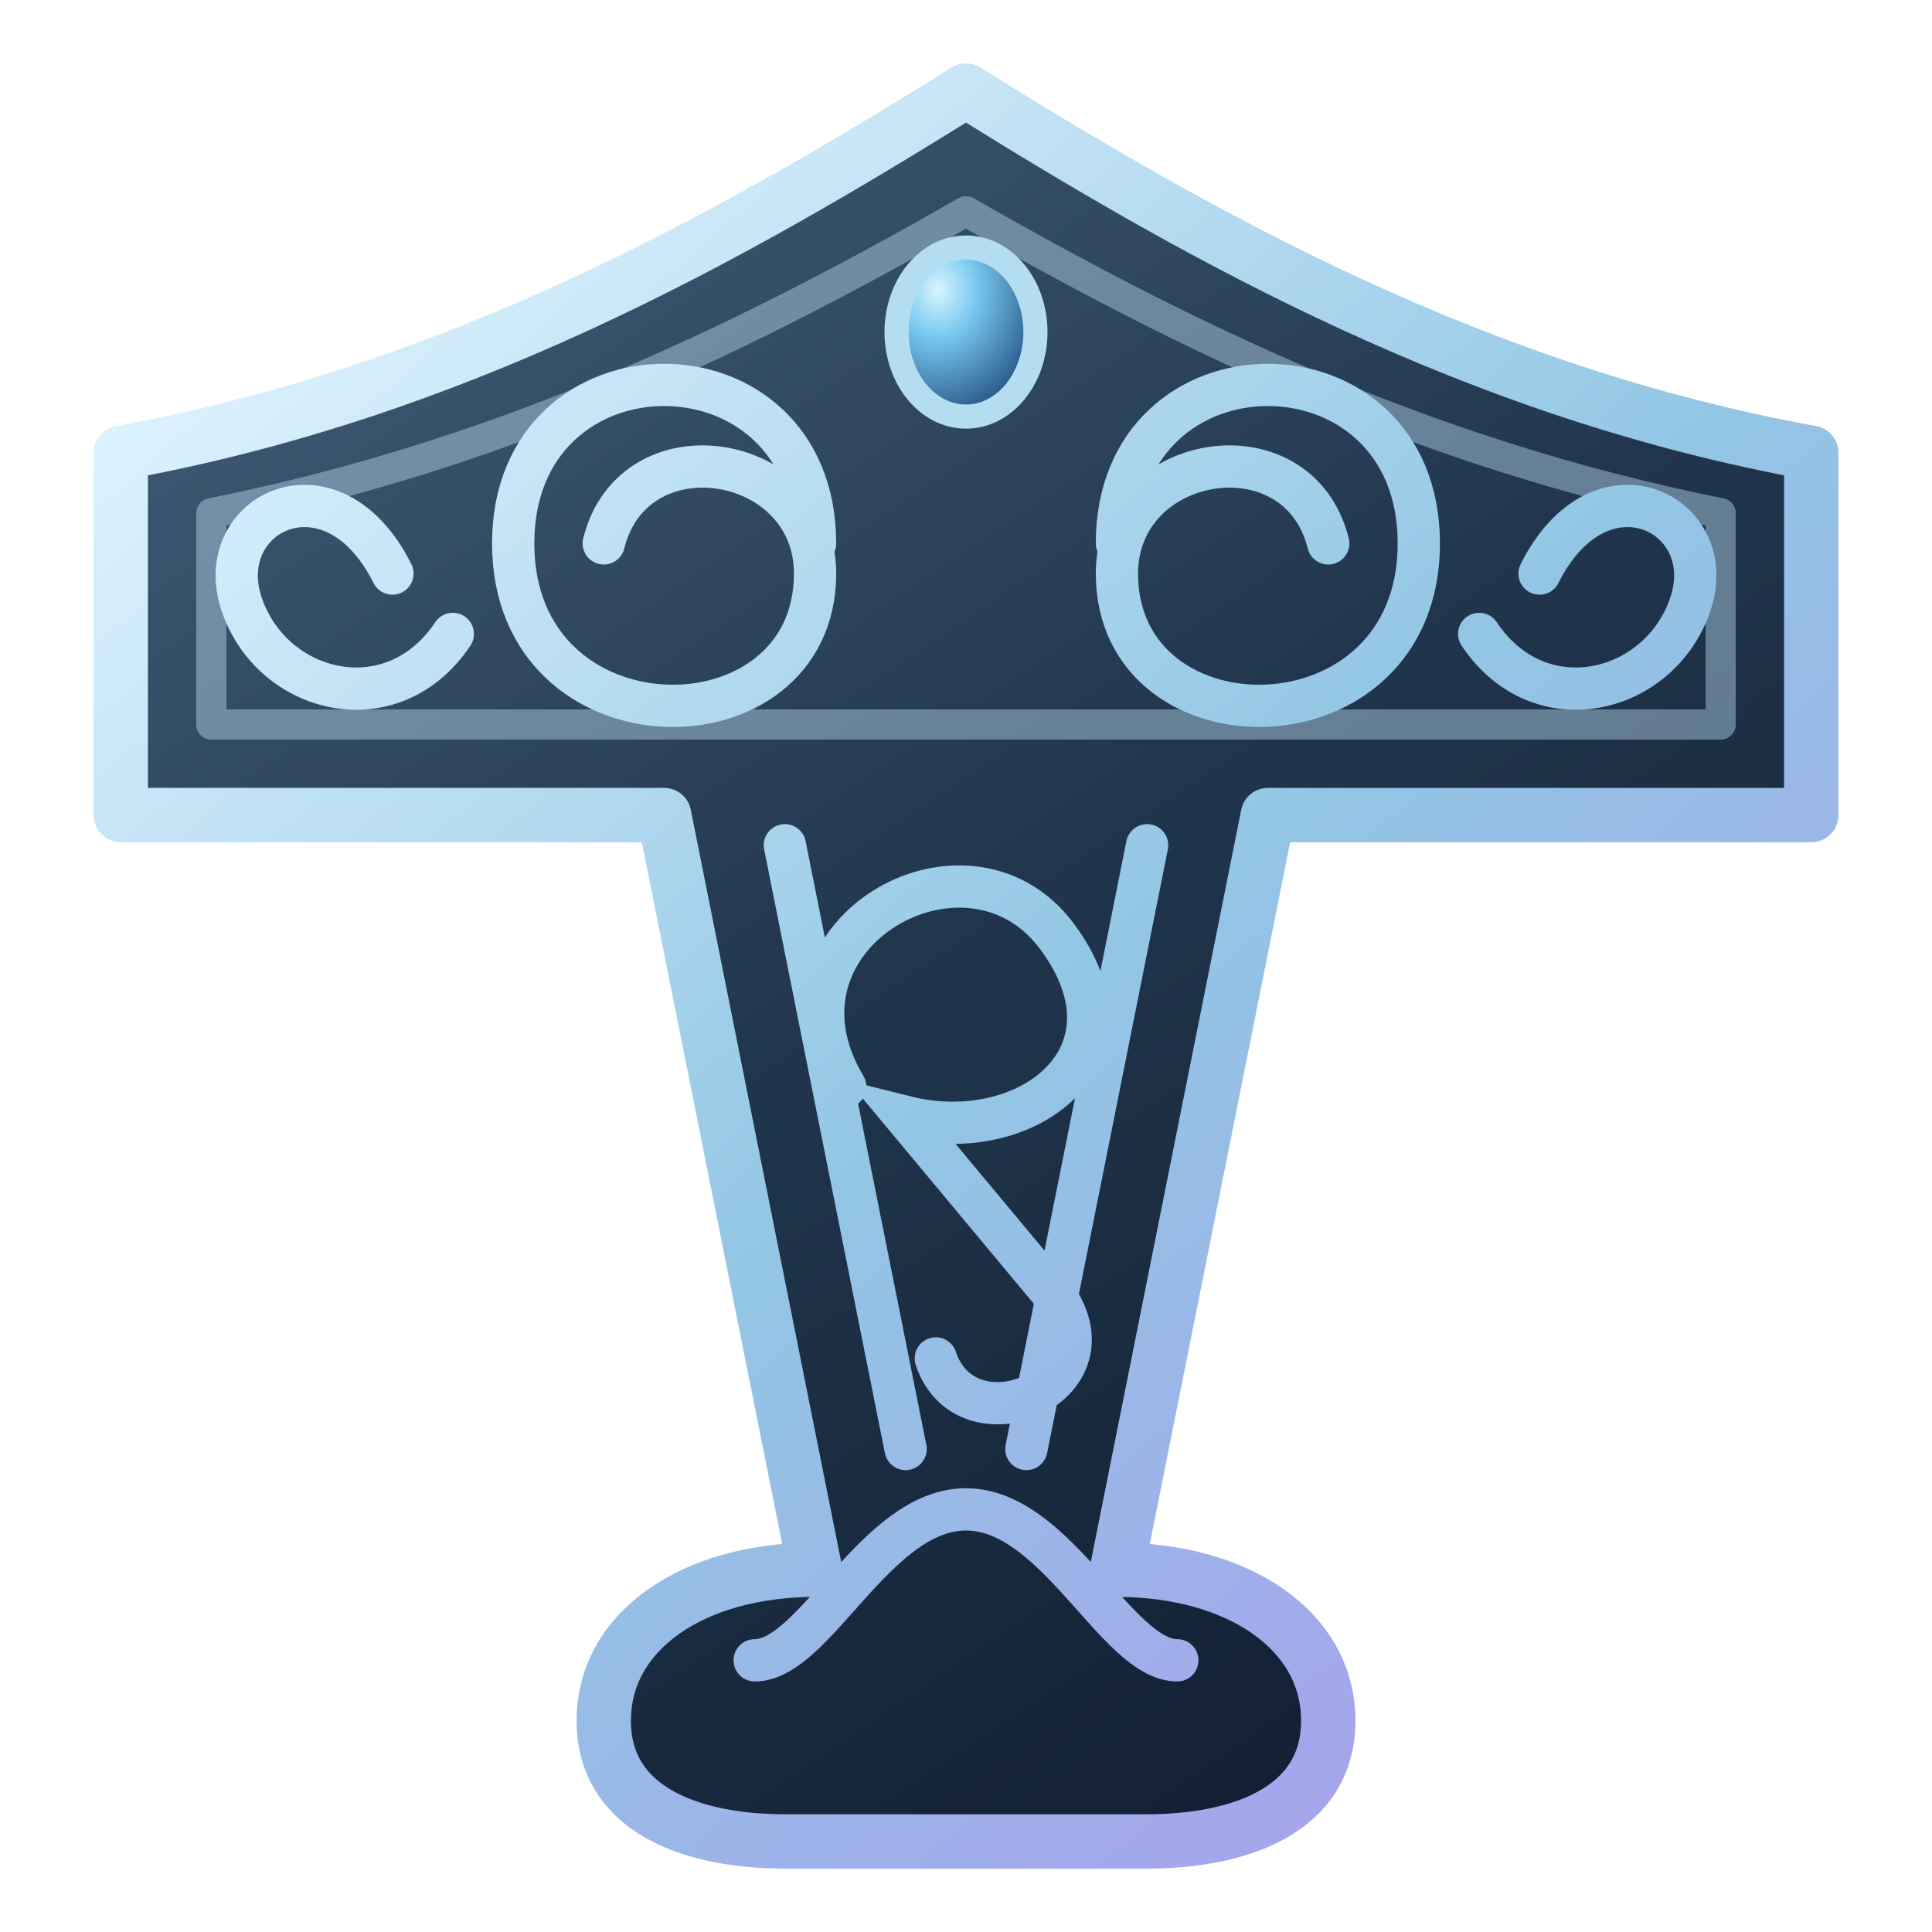
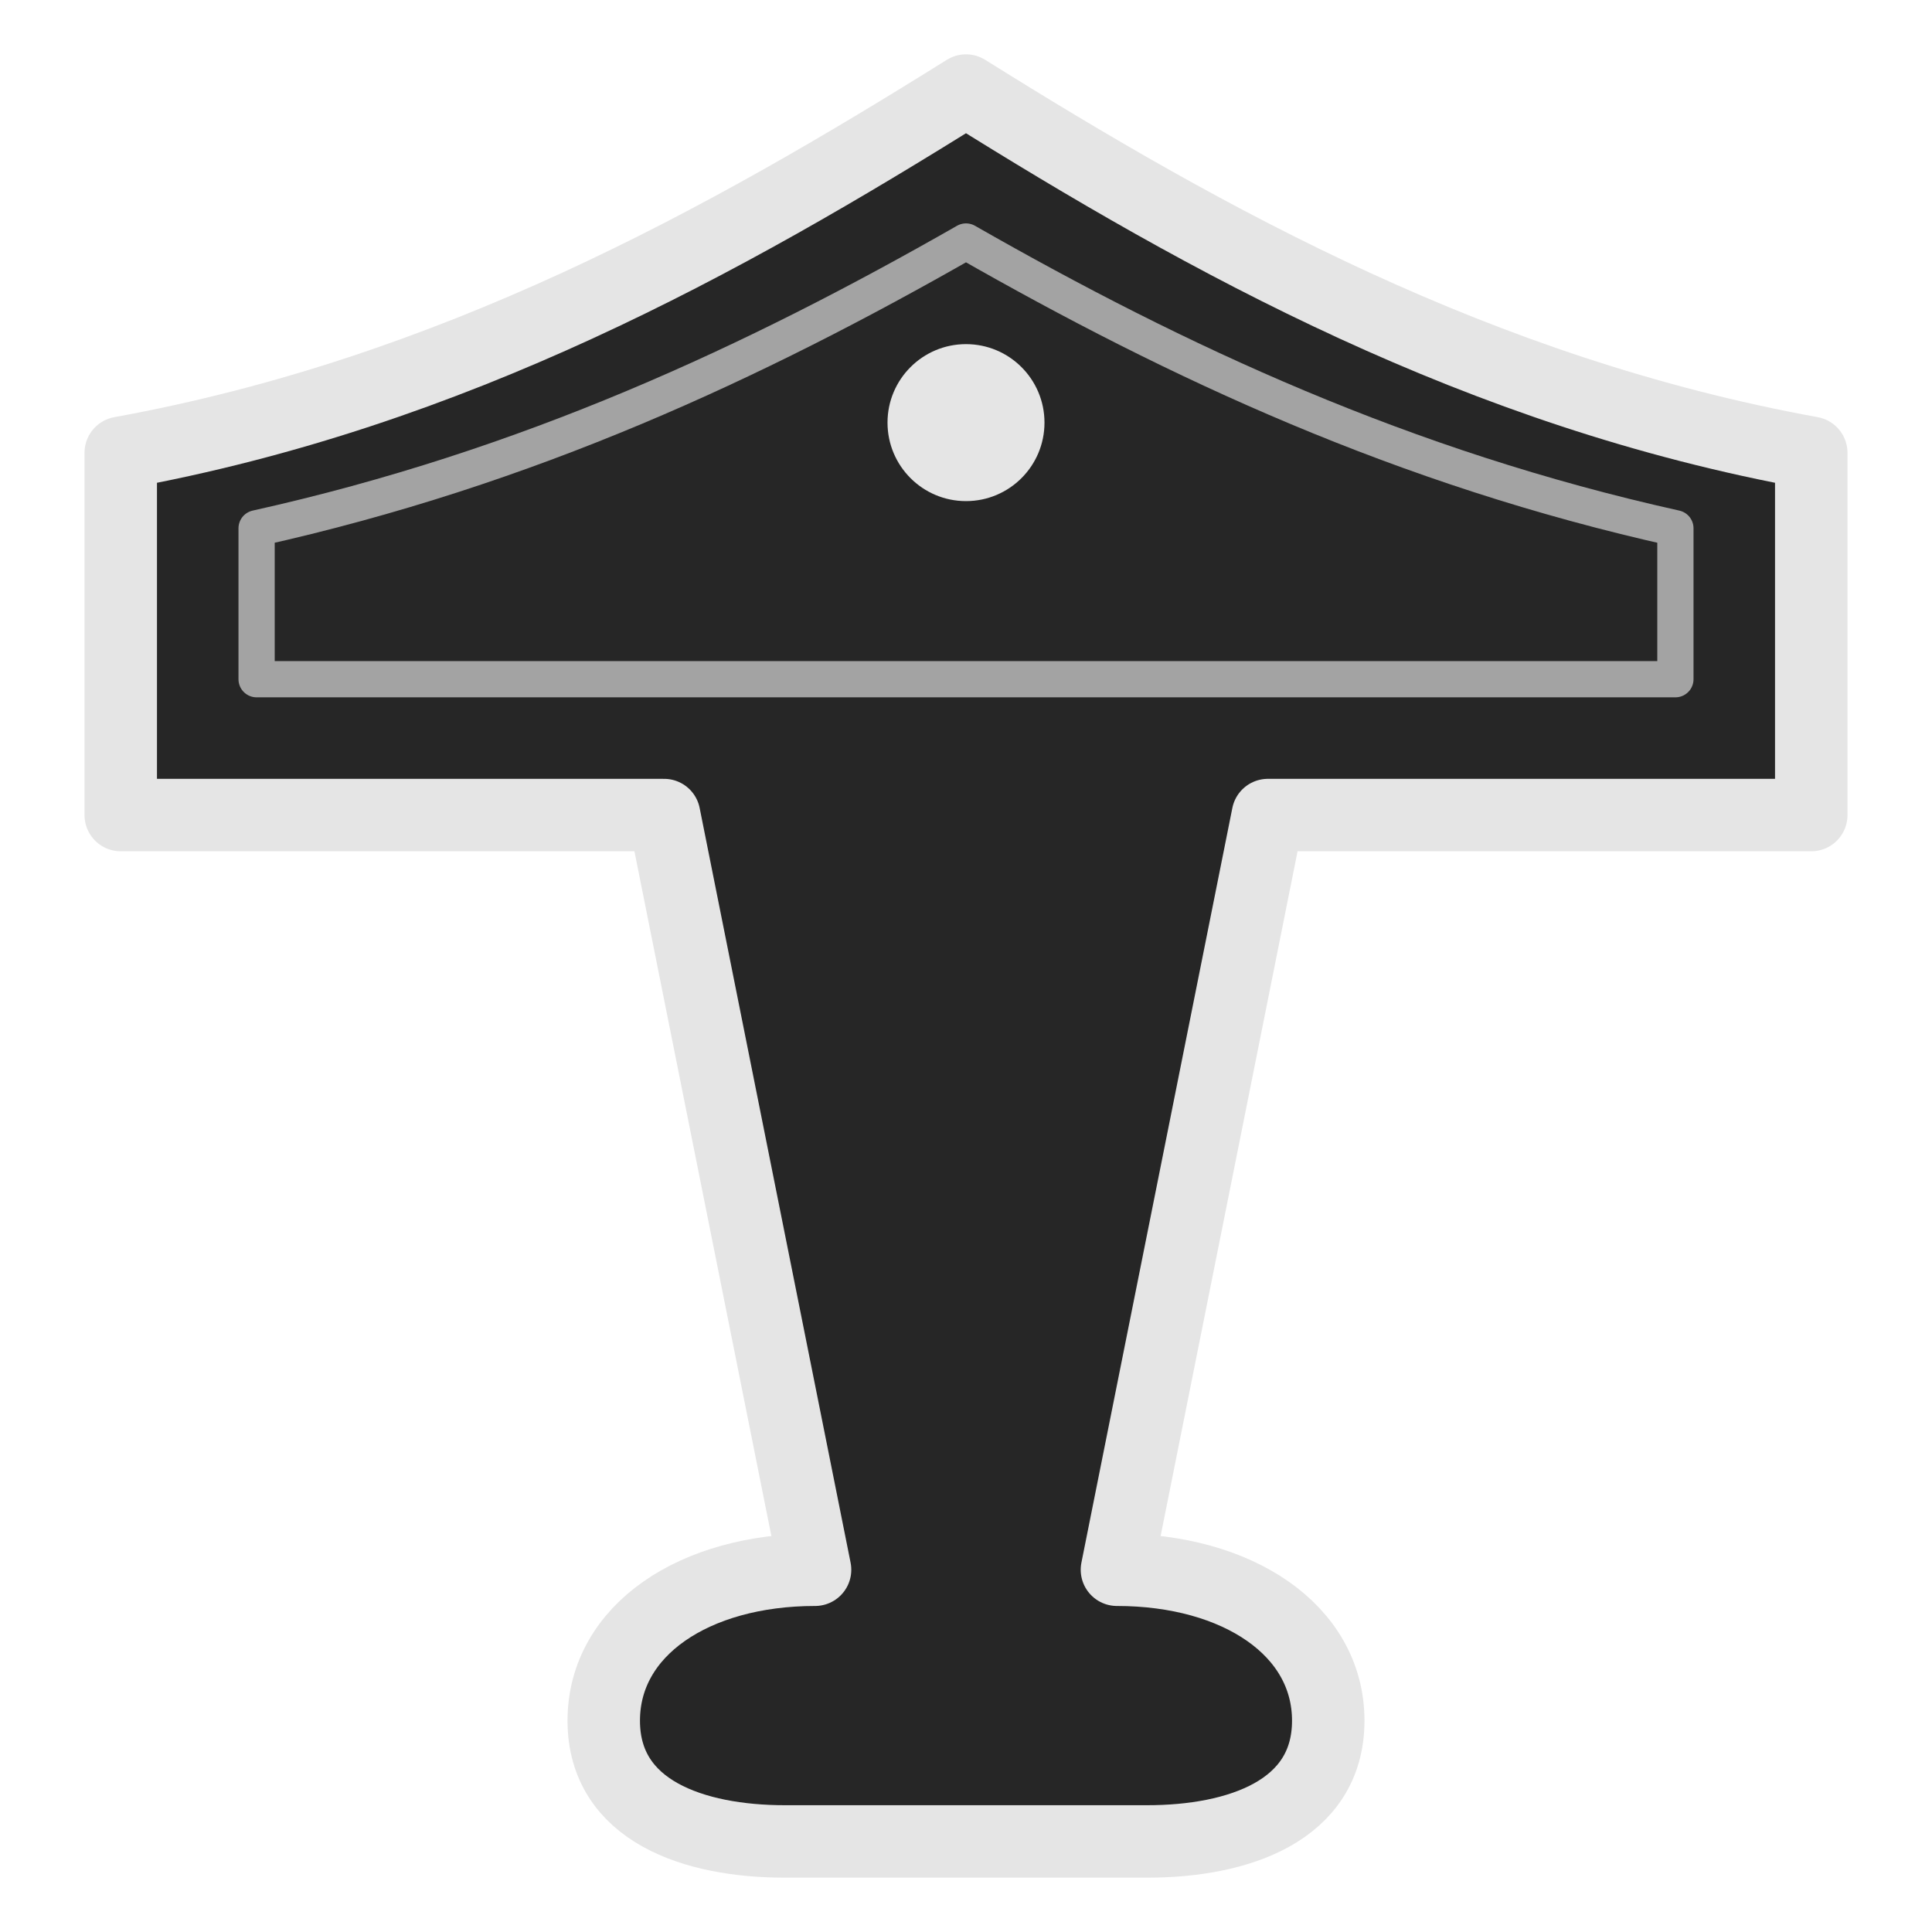
<svg xmlns="http://www.w3.org/2000/svg" viewBox="0 0 64 64" fill="none">
-   <defs>
-     <linearGradient id="metal" x1="12" y1="5" x2="49" y2="60" gradientUnits="userSpaceOnUse">
-       <stop stop-color="#405b76" />
-       <stop offset=".5" stop-color="#20354c" />
-       <stop offset="1" stop-color="#101d30" />
-     </linearGradient>
-     <linearGradient id="edge" x1="8" y1="8" x2="52" y2="58" gradientUnits="userSpaceOnUse">
-       <stop stop-color="#e0f4ff" />
-       <stop offset=".55" stop-color="#92c6e4" />
-       <stop offset="1" stop-color="#a7a0ed" />
-     </linearGradient>
-     <radialGradient id="gem" cx=".3" cy=".25" r=".8">
-       <stop stop-color="#d9f5ff" />
-       <stop offset=".35" stop-color="#77c9f0" />
-       <stop offset="1" stop-color="#245080" />
-     </radialGradient>
-   </defs>
-   <path d="M4 15C15 13 24 8 32 3c8 5 17 10 28 12v12H42l-5 25c4 0 7 2 7 5s-3 4-6 4H26c-3 0-6-1-6-4s3-5 7-5l-5-25H4V15Z" fill="url(#metal)" stroke="url(#edge)" stroke-width="1.8" stroke-linejoin="round" />
-   <path d="M7 17c10-2 18-6 25-10 7 4 15 8 25 10v7H7V17Z" stroke="#b9d9ed" stroke-opacity=".45" stroke-linejoin="round" />
-   <g stroke="url(#edge)" stroke-width="1.4" stroke-linecap="round">
-     <path d="M13 19c-2-4-6-2-5 1s5 4 7 1M27 18c0-7-10-7-10 0s10 7 10 1c0-4-6-5-7-1" />
-     <path d="M51 19c2-4 6-2 5 1s-5 4-7 1M37 18c0-7 10-7 10 0s-10 7-10 1c0-4 6-5 7-1" />
-     <path d="m26 28 4 20m8-20-4 20M28 36c-3-5 4-9 7-5s-1 7-5 6l5 6c2 3-3 5-4 2M25 55c2 0 4-5 7-5s5 5 7 5" />
-   </g>
-   <ellipse cx="32" cy="11" rx="2.3" ry="2.8" fill="url(#gem)" stroke="#b4ddf1" stroke-width=".8" />
+   <path d="M4 15C15 13 24 8 32 3c8 5 17 10 28 12v12H42l-5 25c4 0 7 2 7 5s-3 4-6 4H26c-3 0-6-1-6-4s3-5 7-5l-5-25H4V15Z" fill="#262626" stroke="#e5e5e5" stroke-width="2.4" stroke-linejoin="round" />
+   <path d="M8.5 17.5c9-2 16.5-5.5 23.5-9.5 7 4 14.5 7.5 23.5 9.5v5h-47v-5Z" stroke="#a3a3a3" stroke-width="1.2" stroke-linejoin="round" />
+   <circle cx="32" cy="14" r="2.6" fill="#e5e5e5" />
</svg>
